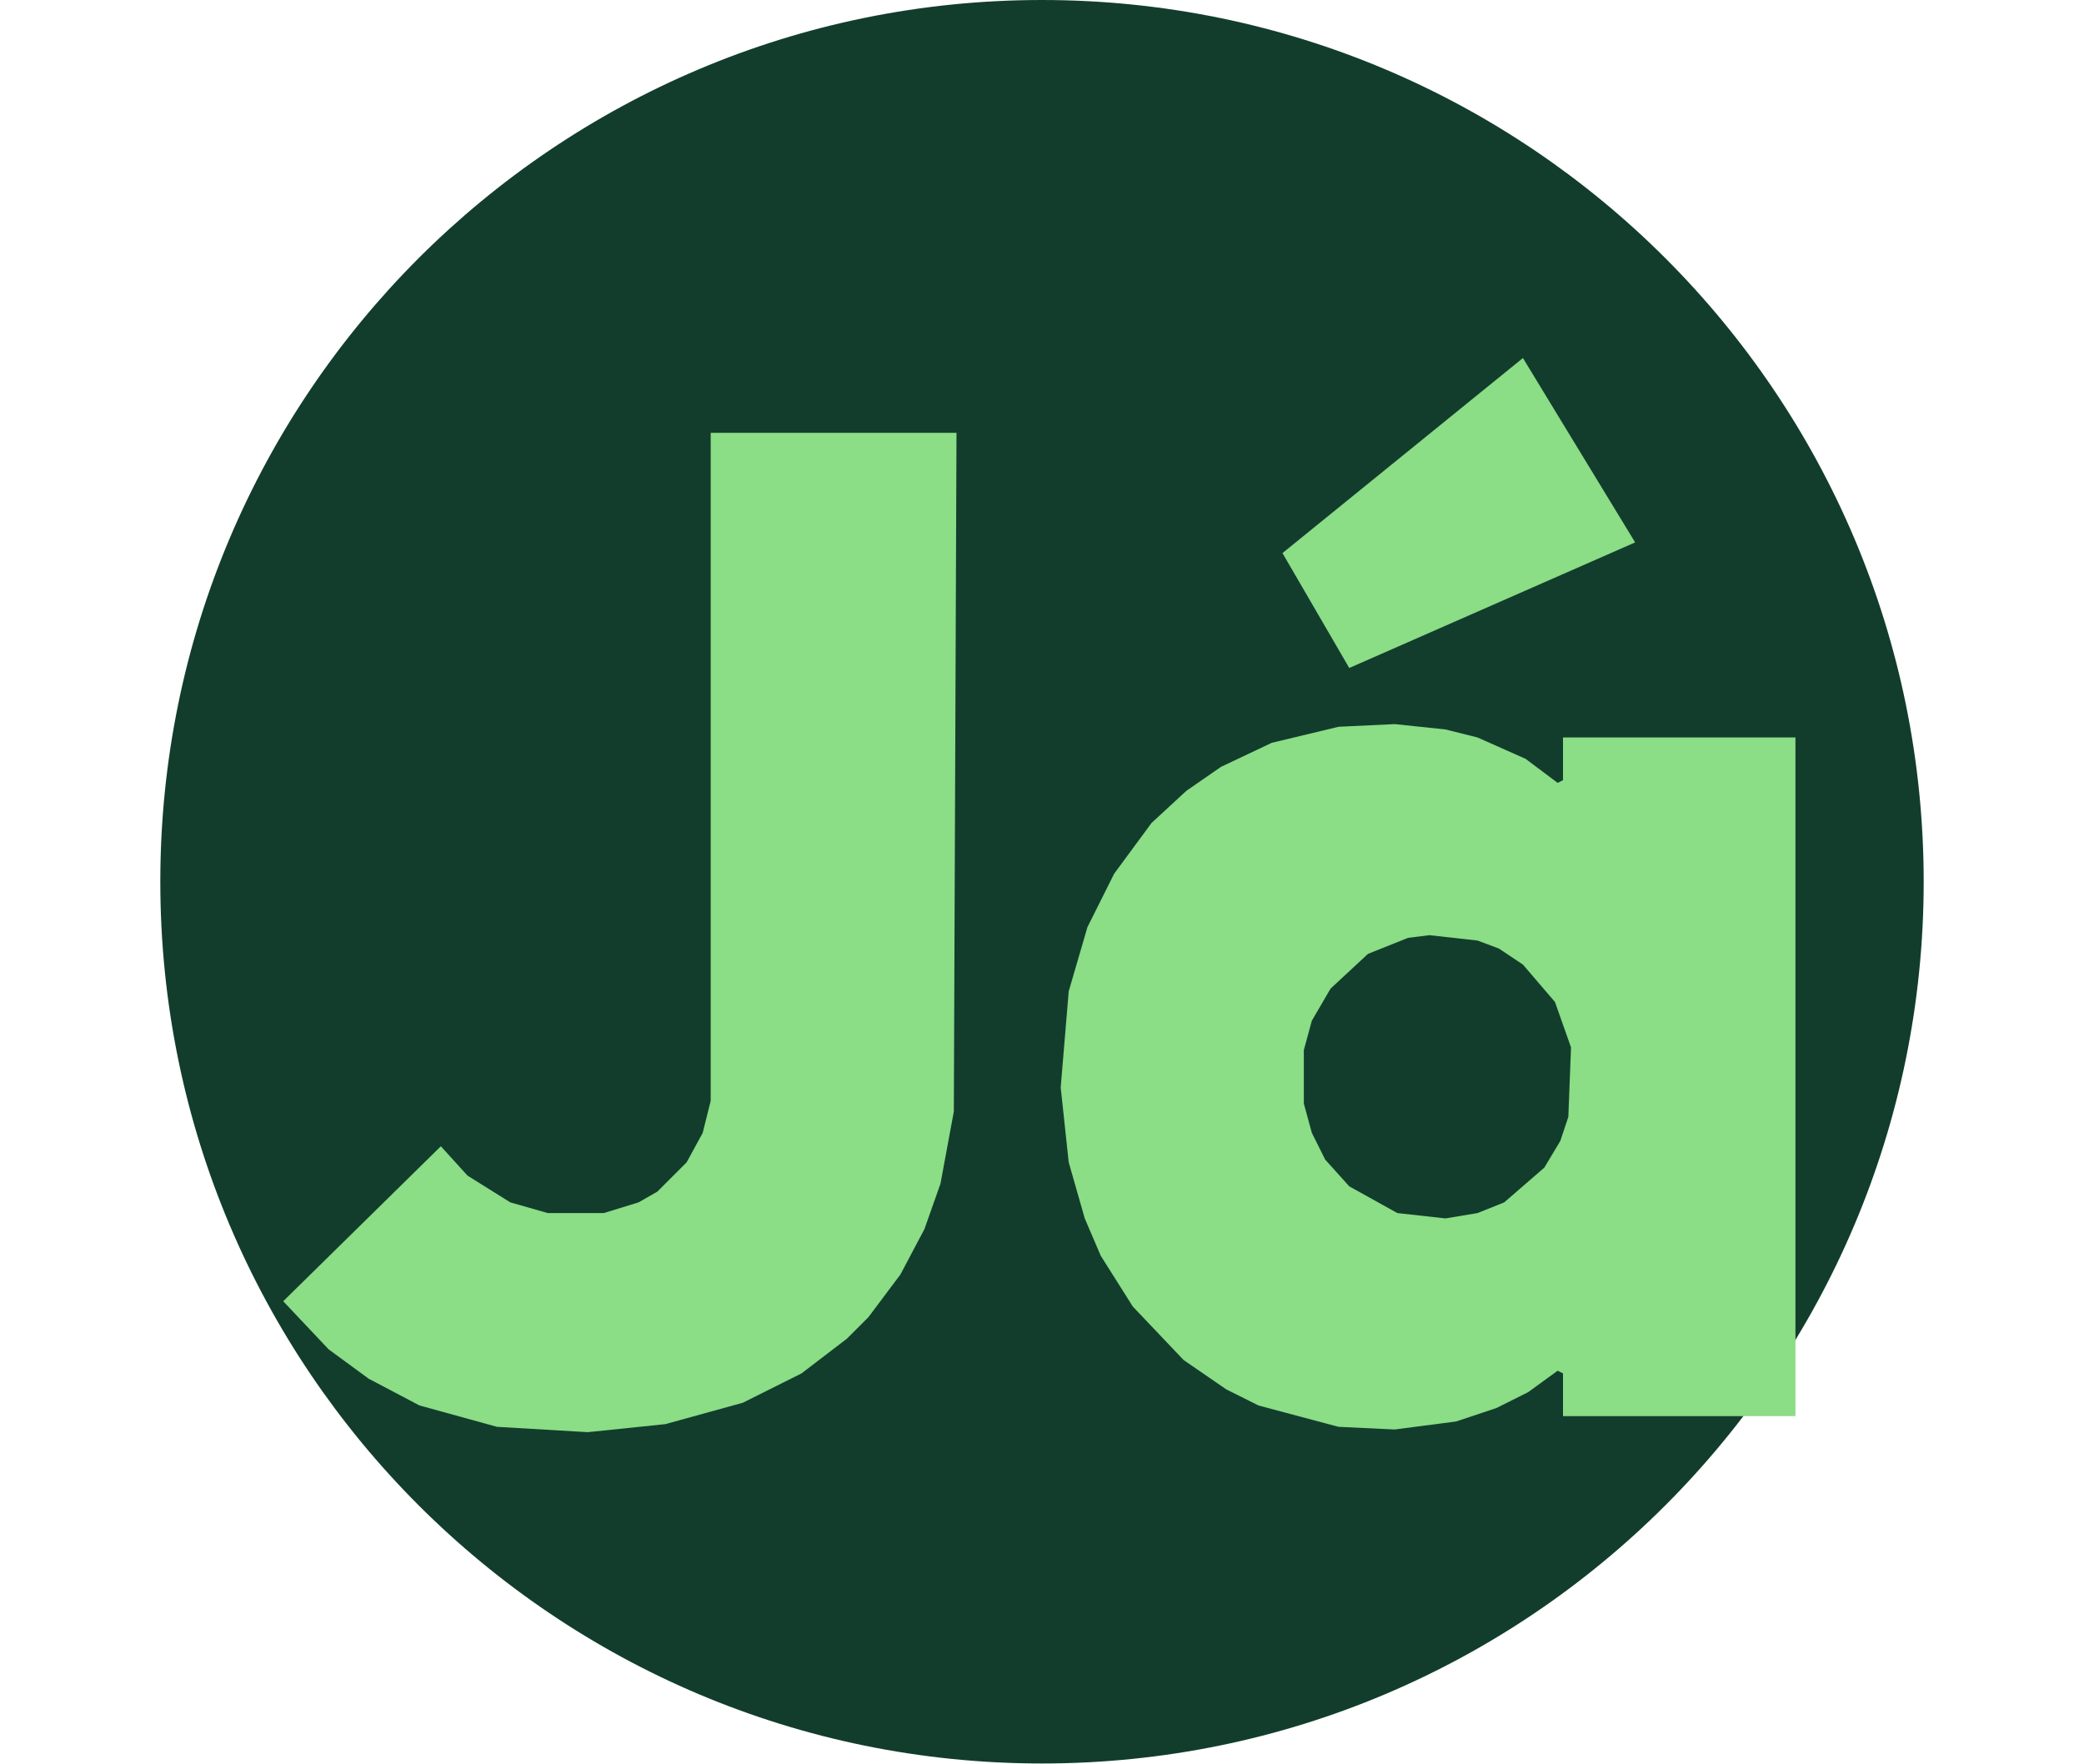
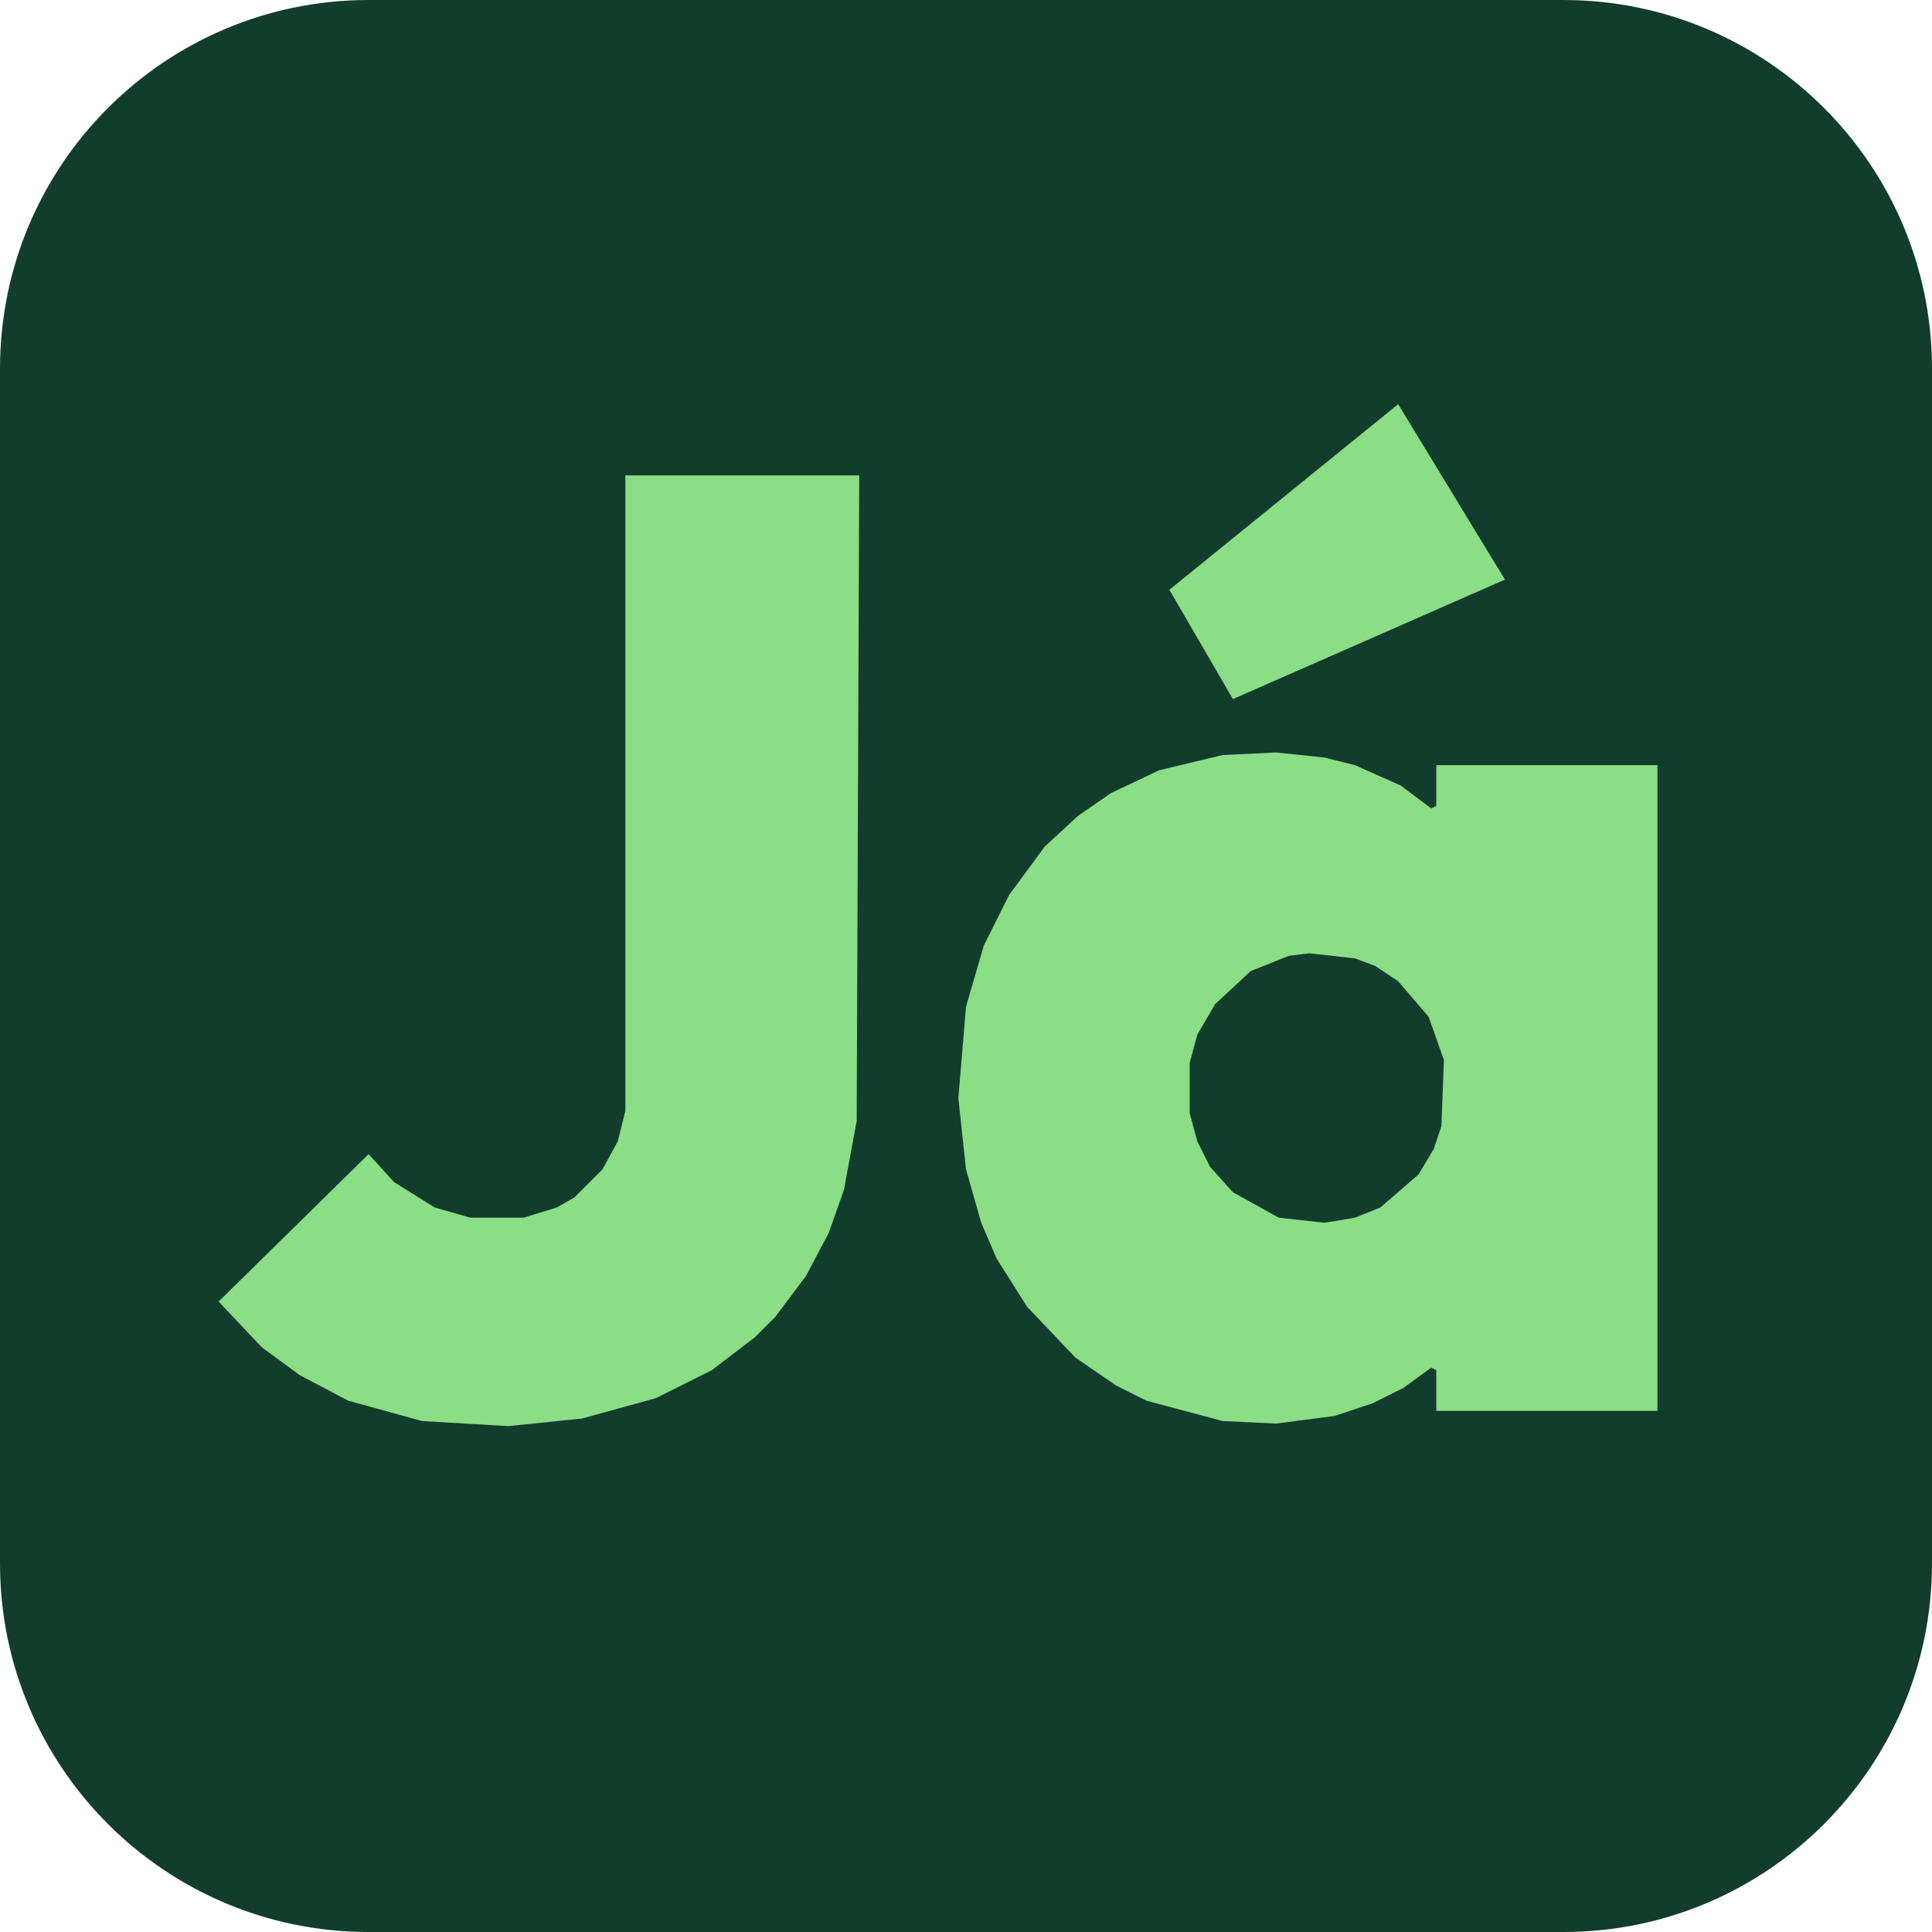
- <svg xmlns="http://www.w3.org/2000/svg" viewBox="130 205 780 660" role="img" aria-label="Já">
-   <circle cx="520" cy="535" r="330" fill="#123d2d" />
+ <svg xmlns="http://www.w3.org/2000/svg" viewBox="150 180 760 760" role="img" aria-label="Já">
+   <rect x="150" y="180" width="760" height="760" rx="145" fill="#123d2d" />
  <path d="M488,367 396,367 396,617 393,629 387,640 376,651 369,655 356,659 335,659 321,655 305,645 295,634 236,692 253,710 268,721 287,731 316,739 350,741 379,738 408,730 430,719 447,706 455,698 467,682 476,665 482,648 487,621Z" fill="#8bdd86" />
  <path d="M561,513 547,532 537,552 530,576 527,612 530,640 536,661 542,675 554,694 573,714 589,725 601,731 631,739 652,740 675,737 690,732 702,726 713,718 715,719 715,735 802,735 802,481 715,481 715,497 713,498 701,489 683,481 671,478 652,476 631,477 606,483 587,492 574,501Z M665,555 683,557 691,560 700,566 712,580 718,597 717,623 714,632 708,642 693,655 683,659 671,661 653,659 635,649 626,639 621,629 618,618 618,598 621,587 628,575 642,562 657,556Z" fill="#8bdd86" fill-rule="evenodd" />
  <path d="M700,339 610,412 635,455 742,408Z" fill="#8bdd86" />
</svg>
